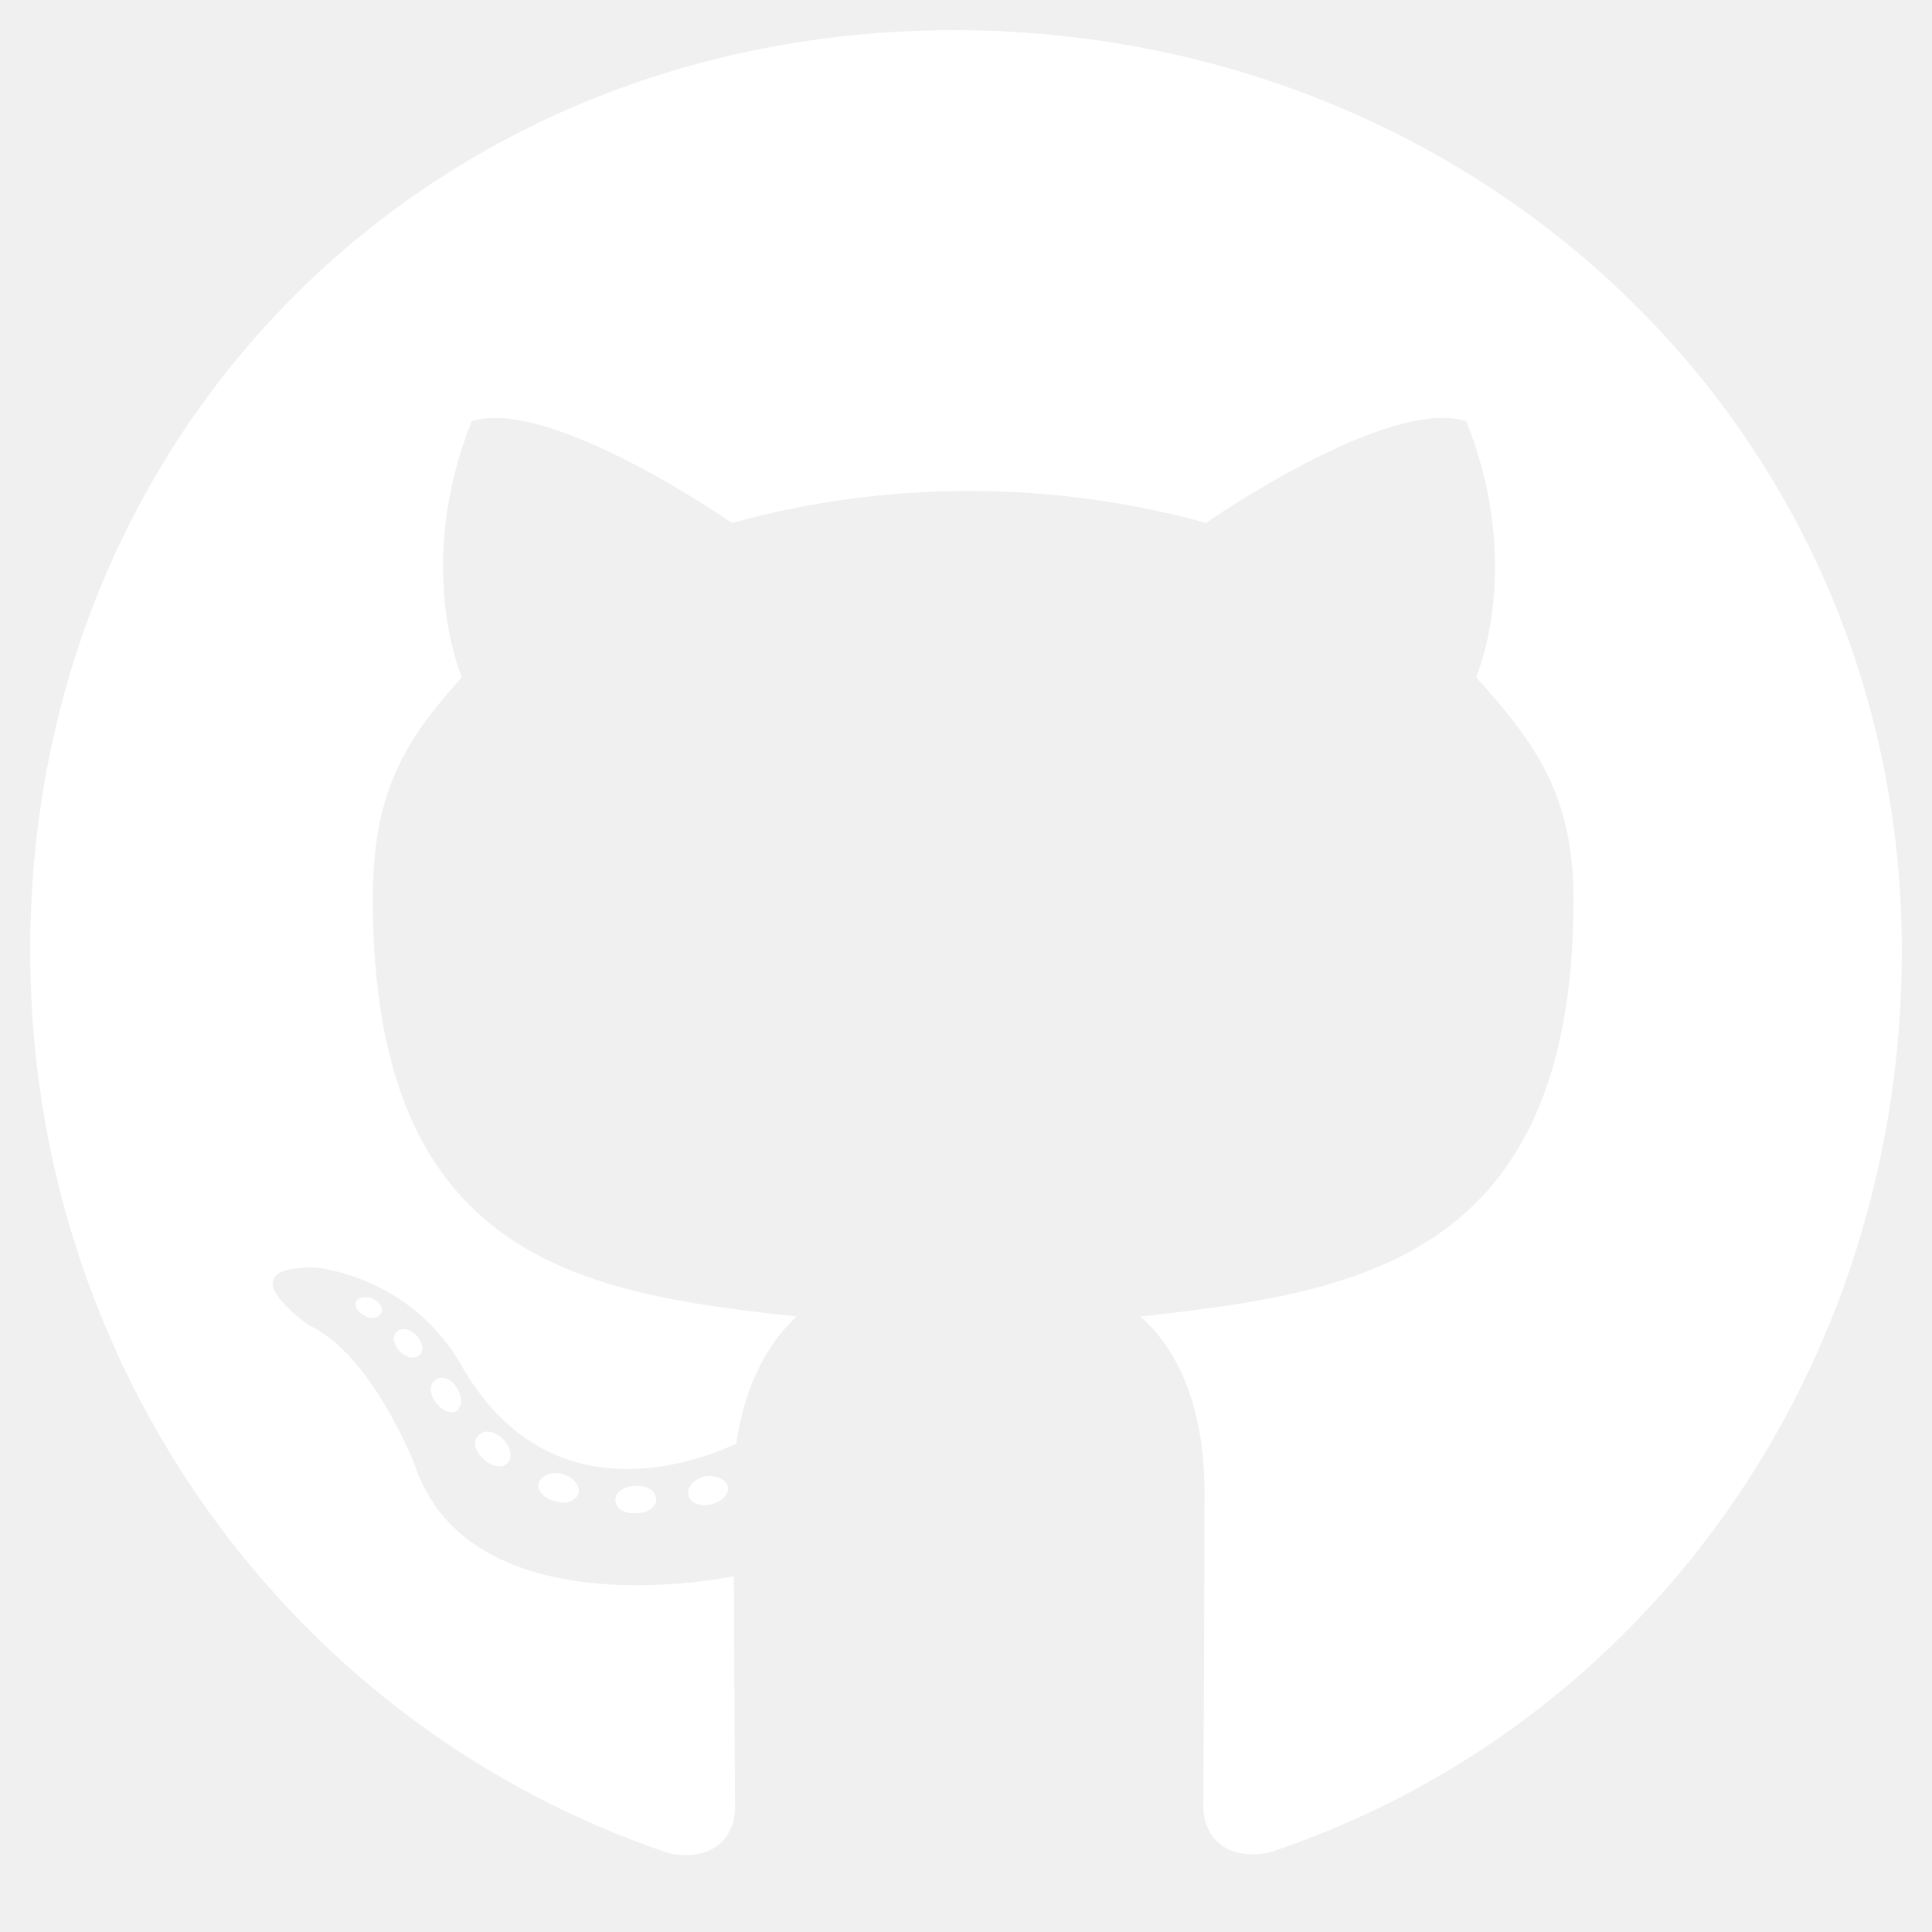
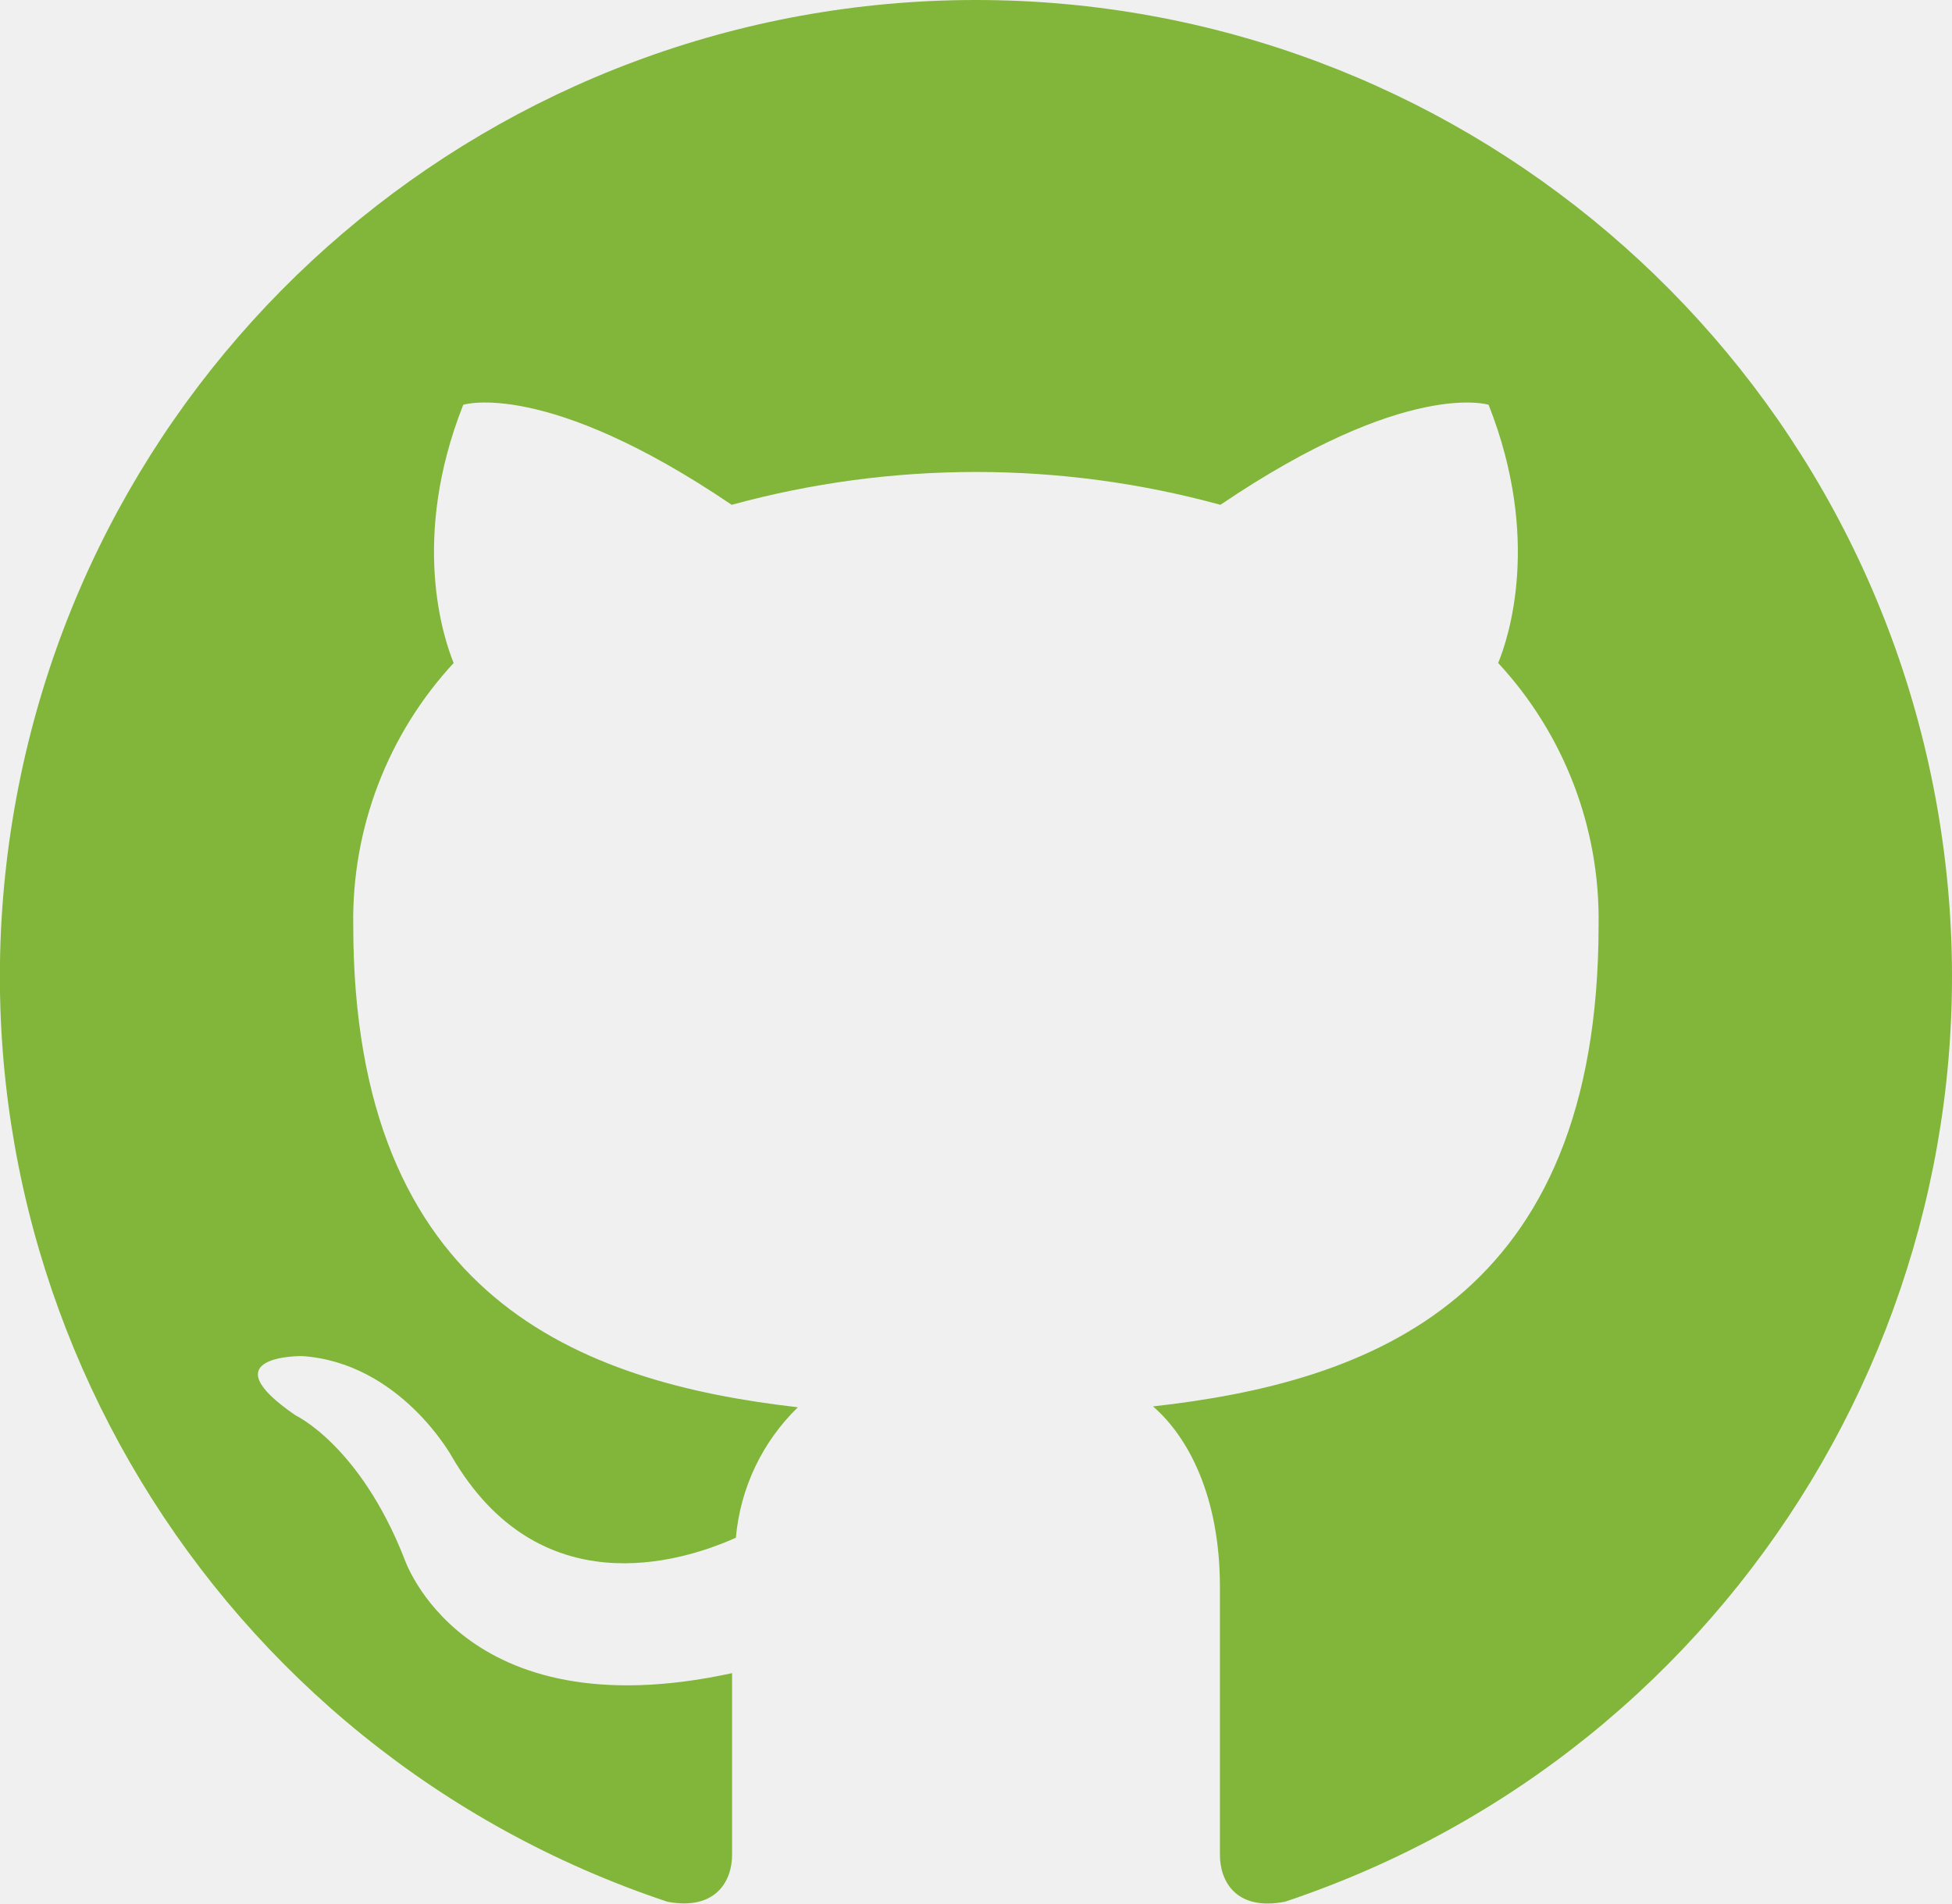
- <svg xmlns="http://www.w3.org/2000/svg" style="margin-top: 3px;" width="16" height="16" viewBox="0 0 496 512">
-   <path fill="#fff" d="M165.9 397.4c0 2-2.3 3.6-5.2 3.6-3.3.3-5.6-1.3-5.6-3.6 0-2 2.3-3.6 5.2-3.6 3-.3 5.6 1.3 5.6 3.6zm-31.1-4.5c-.7 2 1.3 4.3 4.3 4.9 2.6 1 5.6 0 6.2-2s-1.3-4.3-4.3-5.2c-2.6-.7-5.5.3-6.2 2.3zm44.2-1.7c-2.9.7-4.9 2.6-4.6 4.9.3 2 2.9 3.3 5.9 2.6 2.9-.7 4.9-2.6 4.6-4.6-.3-1.9-3-3.2-5.9-2.9zM244.8 8C106.1 8 0 113.3 0 252c0 110.9 69.8 205.8 169.5 239.2 12.8 2.3 17.3-5.6 17.3-12.1 0-6.2-.3-40.4-.3-61.4 0 0-70 15-84.7-29.8 0 0-11.4-29.1-27.8-36.6 0 0-22.9-15.7 1.6-15.4 0 0 24.9 2 38.6 25.8 21.9 38.6 58.6 27.5 72.9 20.9 2.3-16 8.8-27.1 16-33.7-55.9-6.2-112.3-14.3-112.3-110.5 0-27.5 7.6-41.3 23.6-58.9-2.6-6.5-11.1-33.3 2.6-67.9 20.9-6.5 69 27 69 27 20-5.6 41.5-8.5 62.8-8.5s42.8 2.9 62.8 8.5c0 0 48.1-33.6 69-27 13.7 34.7 5.2 61.4 2.6 67.9 16 17.7 25.8 31.5 25.8 58.9 0 96.5-58.9 104.2-114.8 110.5 9.2 7.9 17 22.9 17 46.4 0 33.7-.3 75.4-.3 83.6 0 6.5 4.6 14.4 17.3 12.1C428.2 457.8 496 362.9 496 252 496 113.3 383.5 8 244.8 8zM97.2 352.9c-1.3 1-1 3.3.7 5.2 1.6 1.6 3.9 2.3 5.2 1 1.3-1 1-3.3-.7-5.2-1.6-1.6-3.9-2.3-5.2-1zm-10.8-8.1c-.7 1.3.3 2.9 2.3 3.9 1.6 1 3.6.7 4.3-.7.7-1.3-.3-2.9-2.3-3.9-2-.6-3.6-.3-4.3.7zm32.4 35.6c-1.6 1.3-1 4.3 1.3 6.2 2.3 2.3 5.2 2.6 6.5 1 1.3-1.3.7-4.3-1.3-6.2-2.2-2.3-5.2-2.6-6.5-1zm-11.4-14.7c-1.6 1-1.6 3.6 0 5.9 1.6 2.3 4.3 3.3 5.6 2.3 1.6-1.3 1.6-3.9 0-6.2-1.4-2.3-4-3.3-5.6-2z" />
+ <svg xmlns="http://www.w3.org/2000/svg" width="81.63" height="79.617" viewBox="0 0 81.63 79.617">
+   <path id="Path_3730" data-name="Path 3730" d="M40.815,0a40.819,40.819,0,0,0-12.9,79.545c2.037.378,2.7-.888,2.7-1.963v-7.6c-11.353,2.469-13.717-4.816-13.717-4.816C15.037,60.45,12.36,59.2,12.36,59.2c-3.7-2.534.282-2.48.282-2.48,4.1.286,6.255,4.207,6.255,4.207,3.639,6.238,9.547,4.435,11.877,3.391a8.659,8.659,0,0,1,2.592-5.456C24.3,57.821,14.772,54.321,14.772,38.686a15.8,15.8,0,0,1,4.2-10.955c-.422-1.031-1.82-5.183.4-10.8,0,0,3.428-1.1,11.227,4.184a38.686,38.686,0,0,1,20.438,0c7.792-5.279,11.214-4.184,11.214-4.184,2.221,5.622.823,9.775.4,10.8a15.755,15.755,0,0,1,4.2,10.955c0,15.676-9.547,19.129-18.635,20.139,1.463,1.265,2.8,3.748,2.8,7.558v11.2c0,1.085.653,2.36,2.724,1.959A40.823,40.823,0,0,0,40.815,0Z" fill="#81b63a" />
</svg>
